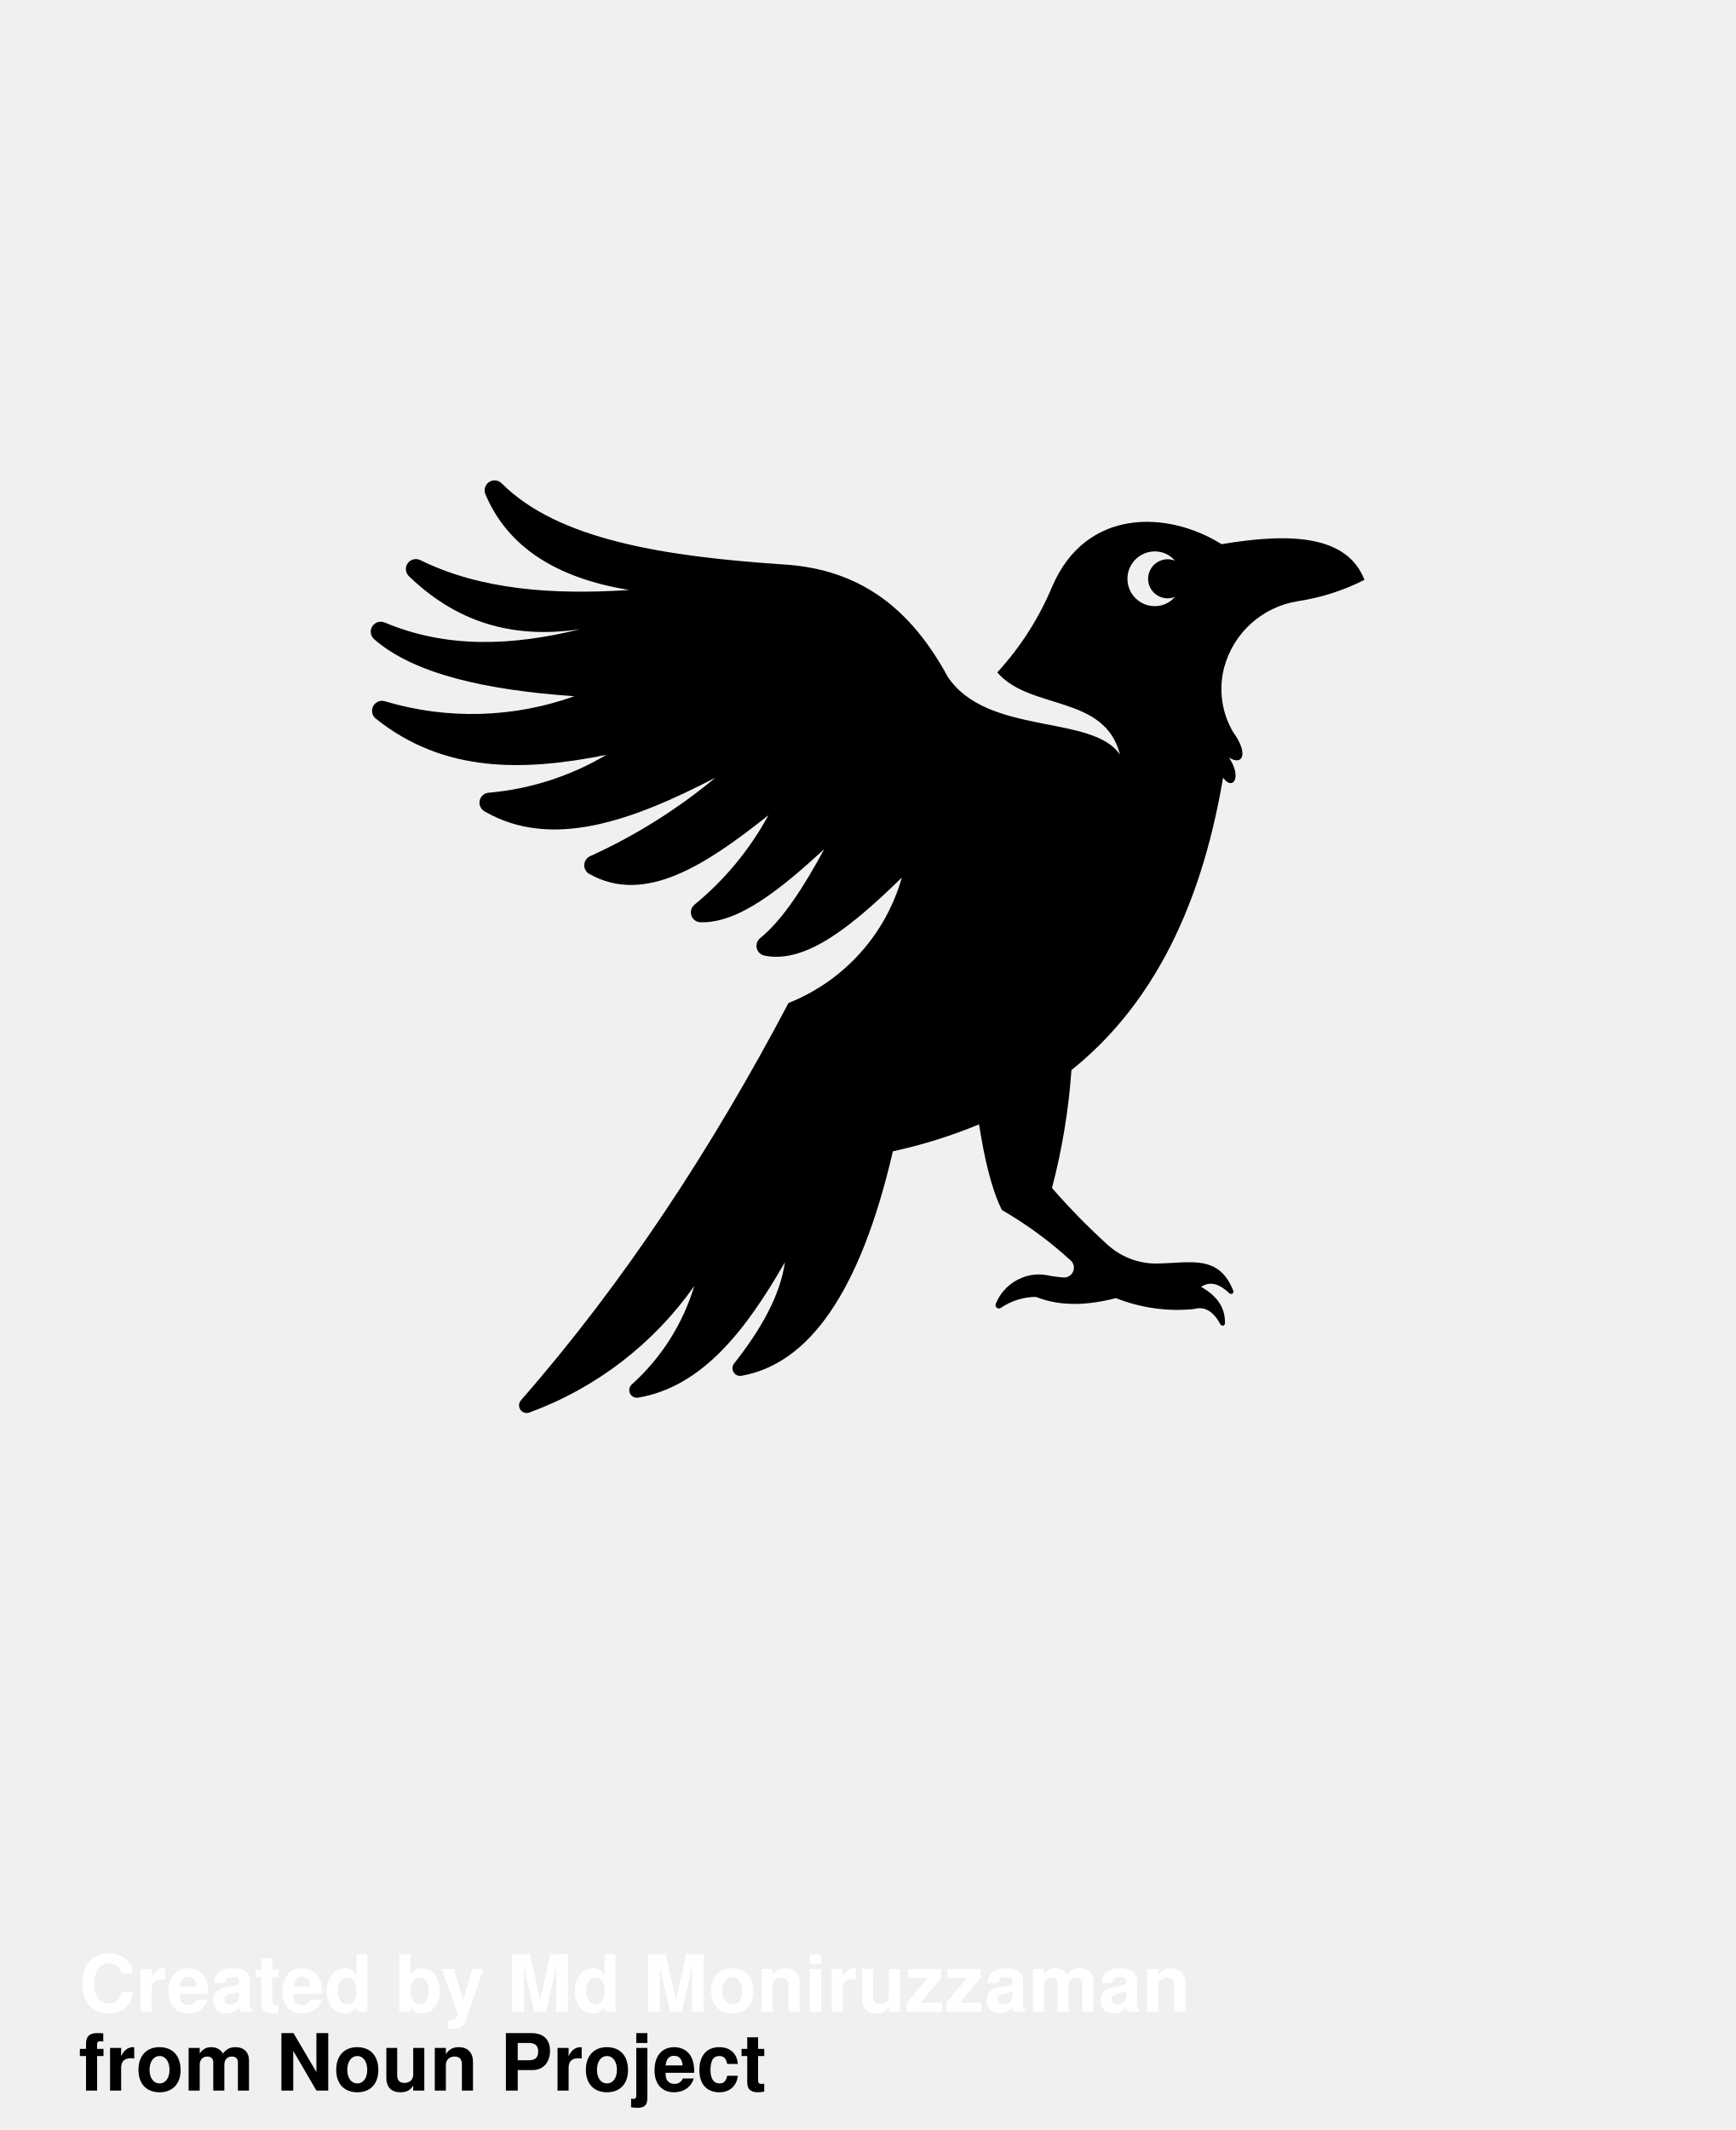
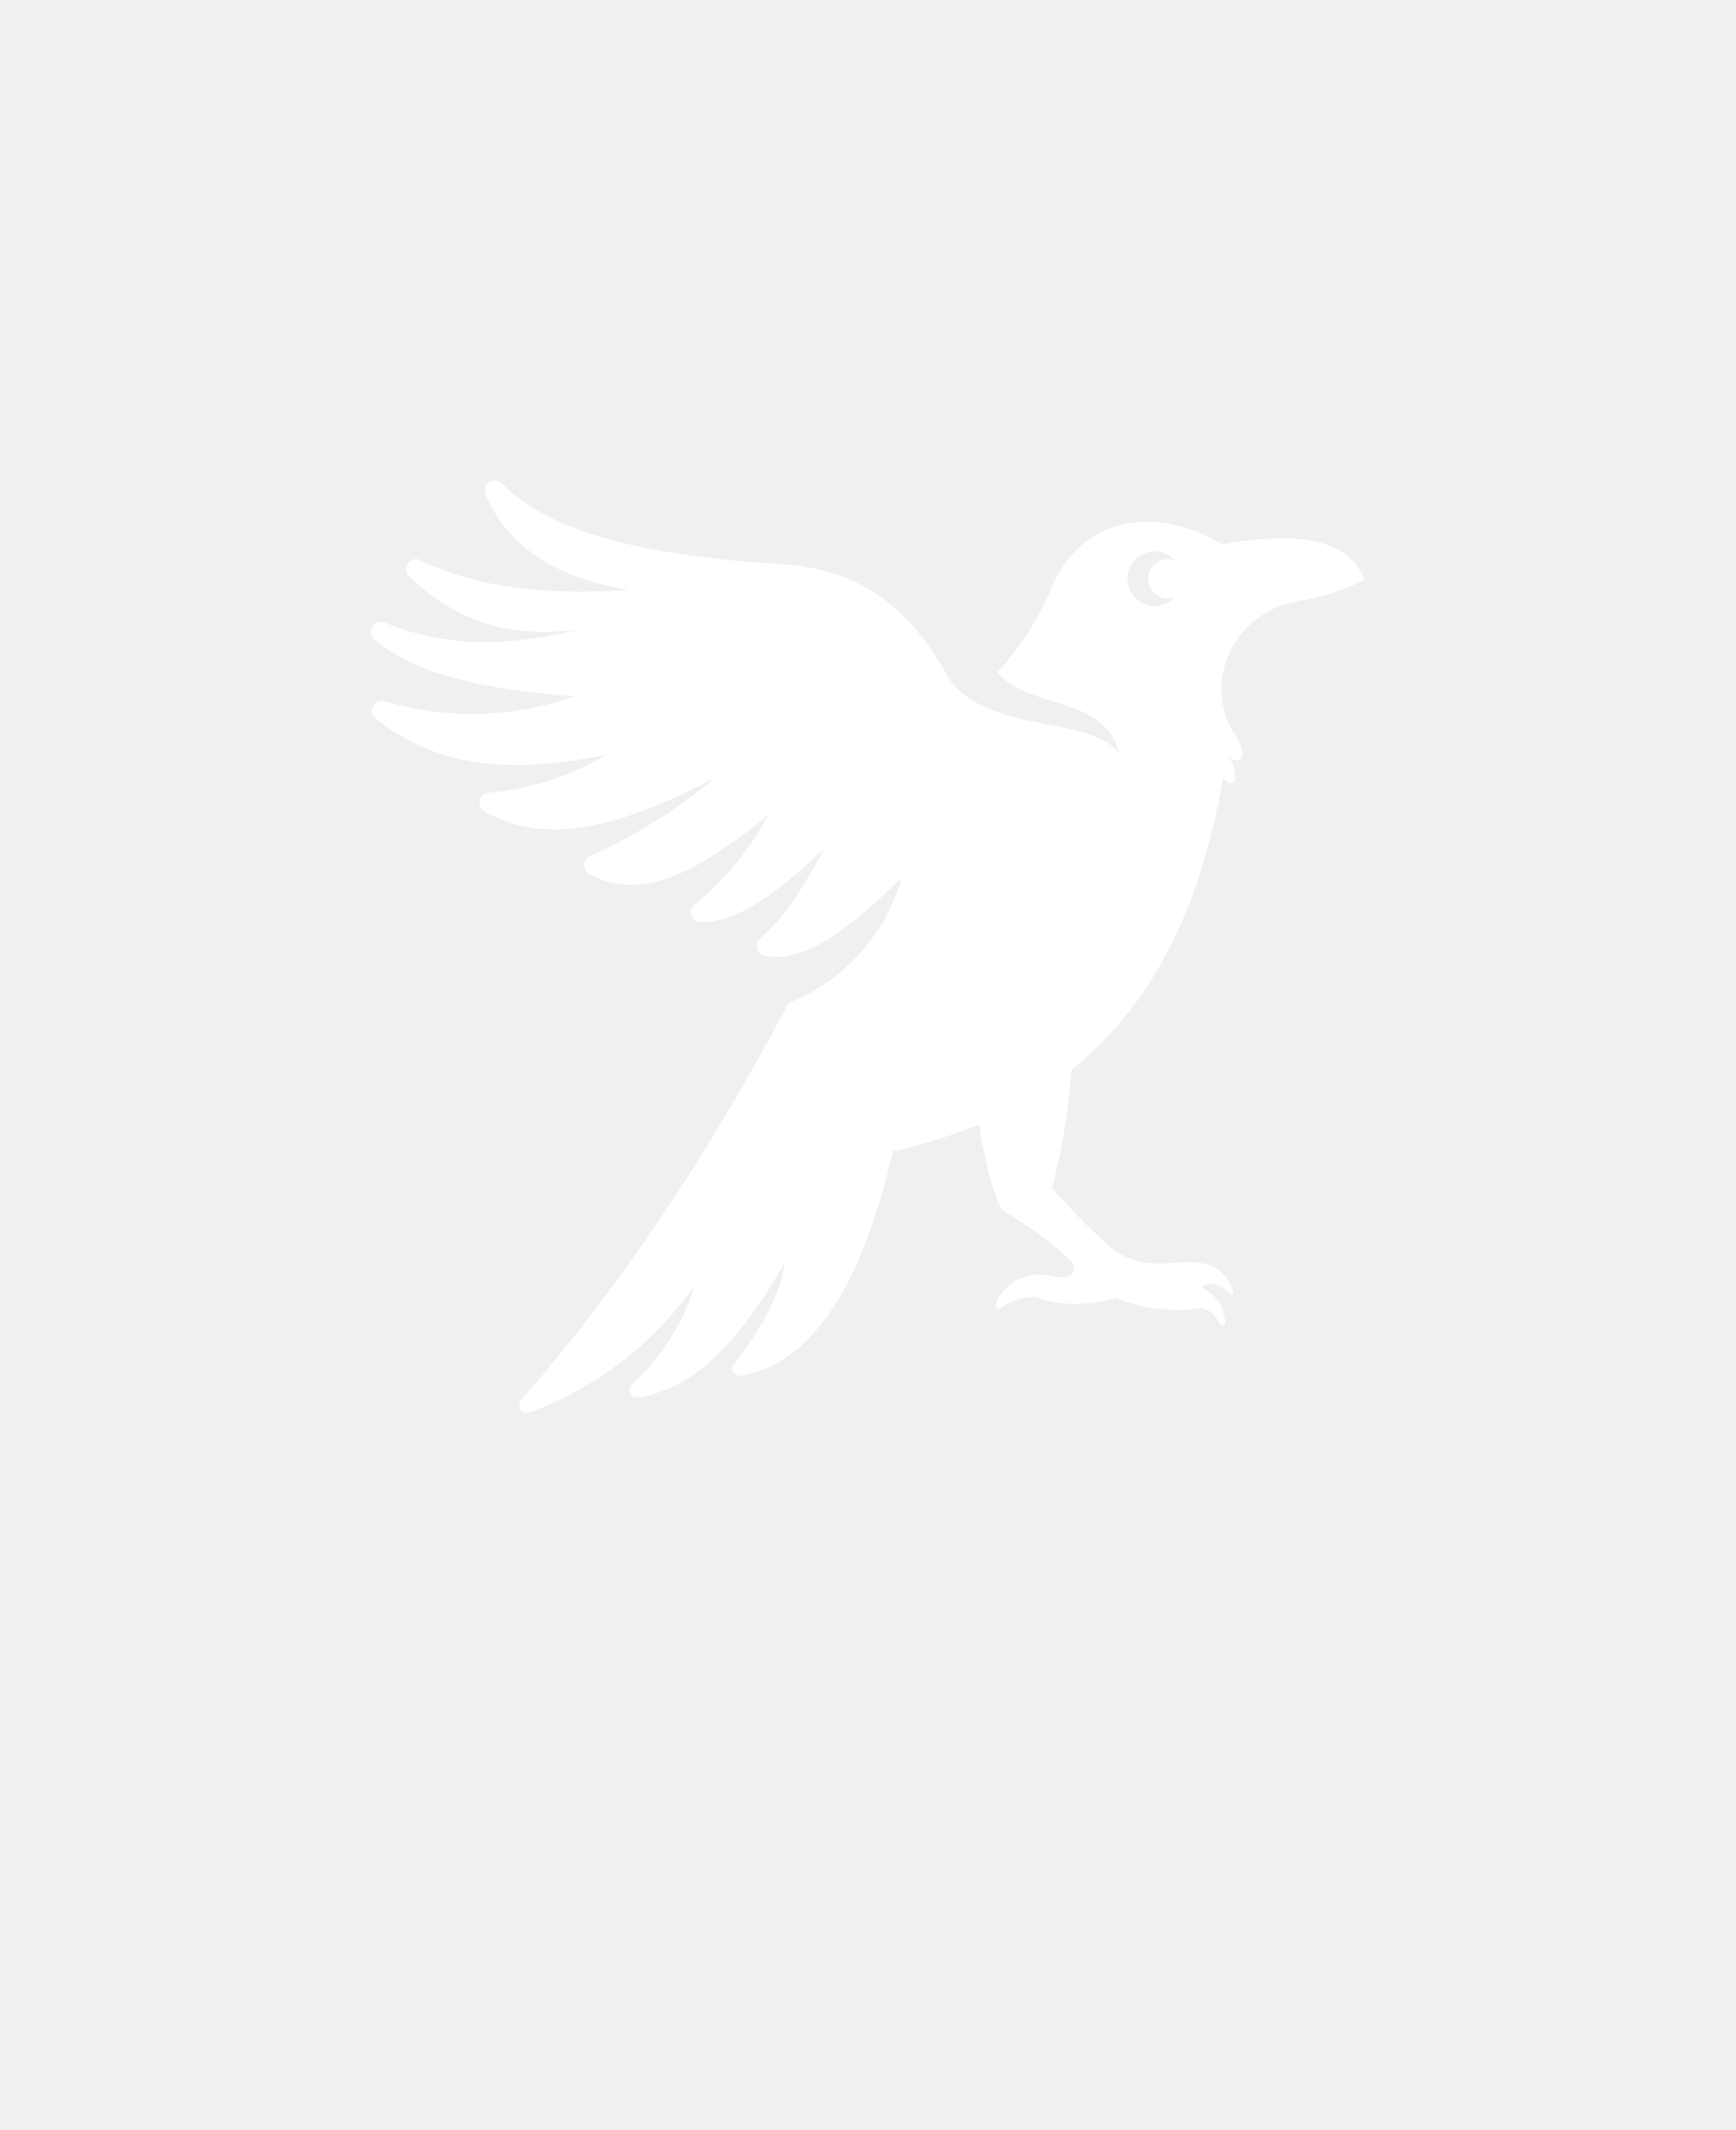
<svg xmlns="http://www.w3.org/2000/svg" version="1.1" viewBox="-5.0 -10.0 110.0 135.0">
-   <path d="m72.445 24.492c-3.418-2.137-8.594-2.312-10.738 2.676v-0.004c-0.836 2.008-2.016 3.852-3.484 5.453 2.074 2.422 6.824 1.379 7.781 5.223-1.699-2.586-8.398-1.191-10.914-4.93-2.32-4.269-5.496-6.859-10.504-7.141-7.449-0.504-14.223-1.555-17.789-5.141l0.004 0.004c-0.215-0.215-0.551-0.246-0.801-0.078-0.246 0.168-0.344 0.488-0.23 0.766 1.402 3.336 4.488 5.32 9.121 6.074-4.871 0.32-9.426-0.016-13.242-1.891-0.281-0.141-0.621-0.055-0.805 0.199-0.18 0.258-0.145 0.609 0.086 0.824 3.34 3.219 7.008 3.91 10.828 3.359-4.269 1.051-8.441 1.234-12.387-0.438v0.004c-0.285-0.117-0.613-0.008-0.777 0.258-0.16 0.262-0.105 0.602 0.125 0.805 2.531 2.207 7.078 3.223 12.688 3.613h0.004c-3.867 1.383-8.074 1.496-12.008 0.32-0.289-0.09-0.598 0.039-0.742 0.305-0.145 0.266-0.078 0.594 0.156 0.789 4.32 3.465 9.379 3.356 14.629 2.301h-0.004c-2.281 1.352-4.84 2.176-7.481 2.402-0.273 0.027-0.496 0.23-0.551 0.496-0.059 0.27 0.066 0.543 0.301 0.68 4.25 2.465 9.355 0.609 14.641-2.129-2.41 2-5.074 3.672-7.93 4.969-0.219 0.094-0.367 0.305-0.383 0.543-0.016 0.238 0.105 0.465 0.312 0.582 3.543 2.008 7.438-0.605 11.363-3.715-1.184 2.176-2.773 4.102-4.688 5.668-0.199 0.164-0.277 0.434-0.199 0.68 0.078 0.246 0.301 0.418 0.559 0.434 2.43 0.09 5.133-2.125 7.867-4.633-1.281 2.359-2.602 4.441-4.059 5.641v-0.004c-0.191 0.152-0.277 0.398-0.223 0.633 0.055 0.234 0.238 0.418 0.473 0.473 2.668 0.57 5.676-1.973 8.727-4.941-1.027 3.621-3.684 6.559-7.184 7.949-4.883 9.254-10.453 17.742-16.961 25.18-0.148 0.168-0.164 0.414-0.035 0.598 0.129 0.184 0.363 0.258 0.574 0.176 4.219-1.547 7.863-4.344 10.449-8.02-0.723 2.402-2.094 4.562-3.957 6.238-0.164 0.141-0.211 0.371-0.121 0.566 0.086 0.195 0.293 0.309 0.508 0.277 4.098-0.691 6.856-4.309 9.316-8.586-0.305 2.133-1.535 4.277-3.219 6.418h-0.004c-0.125 0.16-0.137 0.379-0.035 0.551 0.105 0.176 0.305 0.266 0.504 0.23 4.215-0.746 7.496-5.172 9.598-14.227 1.867-0.406 3.695-0.977 5.461-1.707 0.34 2.144 0.773 4.066 1.449 5.426 1.574 0.91 3.043 1.988 4.383 3.219 0.184 0.184 0.234 0.461 0.125 0.695-0.105 0.234-0.348 0.379-0.605 0.363-0.34-0.027-0.676-0.07-1.008-0.137-0.547-0.109-1.109-0.055-1.625 0.156-0.758 0.297-1.359 0.898-1.66 1.656-0.031 0.086-0.004 0.184 0.066 0.242 0.07 0.055 0.168 0.062 0.246 0.016 0.66-0.453 1.438-0.699 2.238-0.703 1.59 0.629 3.293 0.535 5.07 0.078 1.562 0.621 3.254 0.859 4.93 0.695 0.723-0.207 1.27 0.176 1.691 0.965h0.004c0.07 0.141 0.277 0.098 0.285-0.059 0.031-1.012-0.523-1.758-1.508-2.312 0.555-0.387 1.156-0.199 1.793 0.406h0.004c0.113 0.109 0.297-0.008 0.242-0.156-0.922-2.324-2.684-1.766-4.852-1.73h0.004c-1.156 0.012-2.273-0.418-3.129-1.195-1.242-1.129-2.418-2.328-3.519-3.594 0.645-2.445 1.055-4.949 1.234-7.473 4.707-3.773 8.113-9.641 9.613-18.535 0.594 0.855 1.234 0.02 0.375-1.273 0.871 0.551 1.262-0.242 0.258-1.621-0.727-1.238-0.926-2.711-0.562-4.098 0.59-2.18 2.398-3.816 4.629-4.184 1.484-0.223 2.922-0.68 4.262-1.359-1.094-2.82-4.637-3.008-9.055-2.262zm-4.297 3.07c0.352 0.352 0.879 0.457 1.336 0.273-0.32 0.371-0.789 0.586-1.281 0.582-0.957 0-1.73-0.777-1.73-1.734 0-0.953 0.773-1.73 1.73-1.734 0.492-0.004 0.961 0.211 1.281 0.586-0.547-0.219-1.172-0.023-1.496 0.469-0.324 0.492-0.258 1.145 0.16 1.559z" />
-   <text x="0.0" y="117.5" font-size="5.0" font-weight="bold" font-family="Arbeit Regular, Helvetica, Arial-Unicode, Arial, Sans-serif" fill="#ffffff">Created by Md Moniruzzaman</text>
-   <text x="0.0" y="122.5" font-size="5.0" font-weight="bold" font-family="Arbeit Regular, Helvetica, Arial-Unicode, Arial, Sans-serif" fill="#000000">from Noun Project</text>
+   <path fill="#ffffff" d="m72.445 24.492c-3.418-2.137-8.594-2.312-10.738 2.676v-0.004c-0.836 2.008-2.016 3.852-3.484 5.453 2.074 2.422 6.824 1.379 7.781 5.223-1.699-2.586-8.398-1.191-10.914-4.93-2.32-4.269-5.496-6.859-10.504-7.141-7.449-0.504-14.223-1.555-17.789-5.141l0.004 0.004c-0.215-0.215-0.551-0.246-0.801-0.078-0.246 0.168-0.344 0.488-0.23 0.766 1.402 3.336 4.488 5.32 9.121 6.074-4.871 0.32-9.426-0.016-13.242-1.891-0.281-0.141-0.621-0.055-0.805 0.199-0.18 0.258-0.145 0.609 0.086 0.824 3.34 3.219 7.008 3.91 10.828 3.359-4.269 1.051-8.441 1.234-12.387-0.438v0.004c-0.285-0.117-0.613-0.008-0.777 0.258-0.16 0.262-0.105 0.602 0.125 0.805 2.531 2.207 7.078 3.223 12.688 3.613h0.004c-3.867 1.383-8.074 1.496-12.008 0.32-0.289-0.09-0.598 0.039-0.742 0.305-0.145 0.266-0.078 0.594 0.156 0.789 4.32 3.465 9.379 3.356 14.629 2.301h-0.004c-2.281 1.352-4.84 2.176-7.481 2.402-0.273 0.027-0.496 0.23-0.551 0.496-0.059 0.27 0.066 0.543 0.301 0.68 4.25 2.465 9.355 0.609 14.641-2.129-2.41 2-5.074 3.672-7.93 4.969-0.219 0.094-0.367 0.305-0.383 0.543-0.016 0.238 0.105 0.465 0.312 0.582 3.543 2.008 7.438-0.605 11.363-3.715-1.184 2.176-2.773 4.102-4.688 5.668-0.199 0.164-0.277 0.434-0.199 0.68 0.078 0.246 0.301 0.418 0.559 0.434 2.43 0.09 5.133-2.125 7.867-4.633-1.281 2.359-2.602 4.441-4.059 5.641v-0.004c-0.191 0.152-0.277 0.398-0.223 0.633 0.055 0.234 0.238 0.418 0.473 0.473 2.668 0.57 5.676-1.973 8.727-4.941-1.027 3.621-3.684 6.559-7.184 7.949-4.883 9.254-10.453 17.742-16.961 25.18-0.148 0.168-0.164 0.414-0.035 0.598 0.129 0.184 0.363 0.258 0.574 0.176 4.219-1.547 7.863-4.344 10.449-8.02-0.723 2.402-2.094 4.562-3.957 6.238-0.164 0.141-0.211 0.371-0.121 0.566 0.086 0.195 0.293 0.309 0.508 0.277 4.098-0.691 6.856-4.309 9.316-8.586-0.305 2.133-1.535 4.277-3.219 6.418h-0.004c-0.125 0.16-0.137 0.379-0.035 0.551 0.105 0.176 0.305 0.266 0.504 0.23 4.215-0.746 7.496-5.172 9.598-14.227 1.867-0.406 3.695-0.977 5.461-1.707 0.34 2.144 0.773 4.066 1.449 5.426 1.574 0.91 3.043 1.988 4.383 3.219 0.184 0.184 0.234 0.461 0.125 0.695-0.105 0.234-0.348 0.379-0.605 0.363-0.34-0.027-0.676-0.07-1.008-0.137-0.547-0.109-1.109-0.055-1.625 0.156-0.758 0.297-1.359 0.898-1.66 1.656-0.031 0.086-0.004 0.184 0.066 0.242 0.07 0.055 0.168 0.062 0.246 0.016 0.66-0.453 1.438-0.699 2.238-0.703 1.59 0.629 3.293 0.535 5.07 0.078 1.562 0.621 3.254 0.859 4.93 0.695 0.723-0.207 1.27 0.176 1.691 0.965h0.004c0.07 0.141 0.277 0.098 0.285-0.059 0.031-1.012-0.523-1.758-1.508-2.312 0.555-0.387 1.156-0.199 1.793 0.406h0.004c0.113 0.109 0.297-0.008 0.242-0.156-0.922-2.324-2.684-1.766-4.852-1.73h0.004c-1.156 0.012-2.273-0.418-3.129-1.195-1.242-1.129-2.418-2.328-3.519-3.594 0.645-2.445 1.055-4.949 1.234-7.473 4.707-3.773 8.113-9.641 9.613-18.535 0.594 0.855 1.234 0.02 0.375-1.273 0.871 0.551 1.262-0.242 0.258-1.621-0.727-1.238-0.926-2.711-0.562-4.098 0.59-2.18 2.398-3.816 4.629-4.184 1.484-0.223 2.922-0.68 4.262-1.359-1.094-2.82-4.637-3.008-9.055-2.262zm-4.297 3.07c0.352 0.352 0.879 0.457 1.336 0.273-0.32 0.371-0.789 0.586-1.281 0.582-0.957 0-1.73-0.777-1.73-1.734 0-0.953 0.773-1.73 1.73-1.734 0.492-0.004 0.961 0.211 1.281 0.586-0.547-0.219-1.172-0.023-1.496 0.469-0.324 0.492-0.258 1.145 0.16 1.559z" />
</svg>
